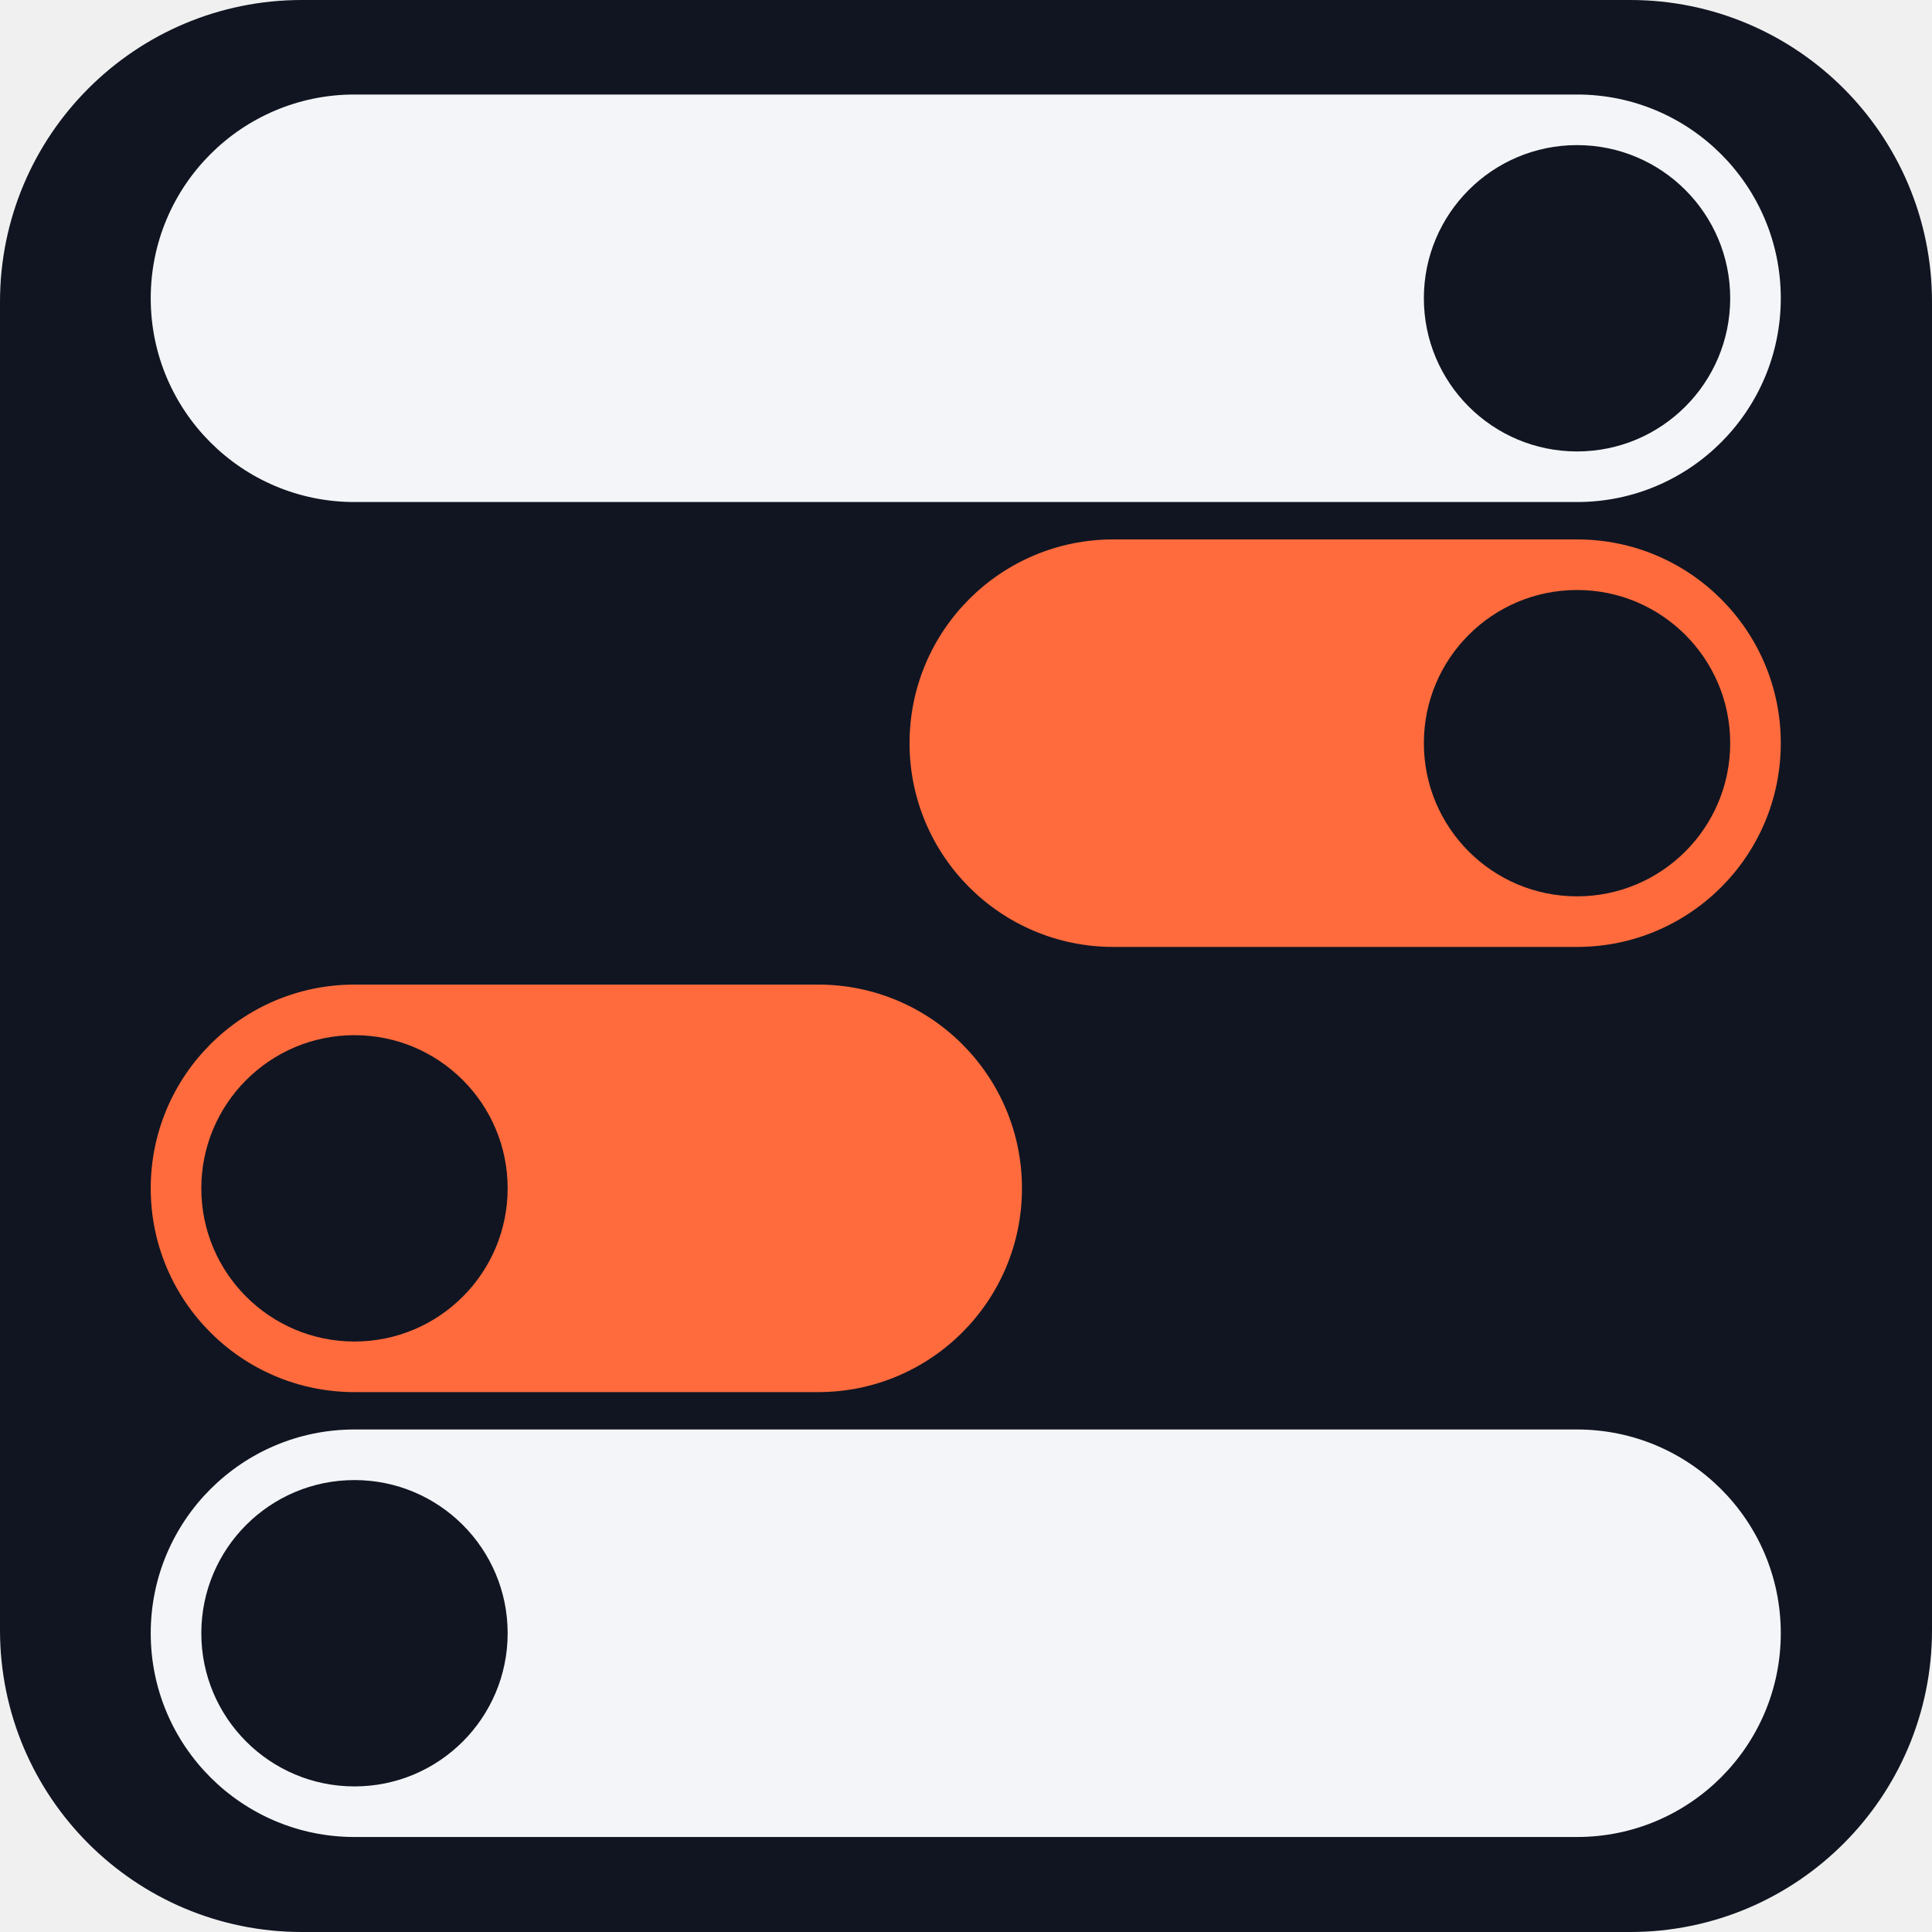
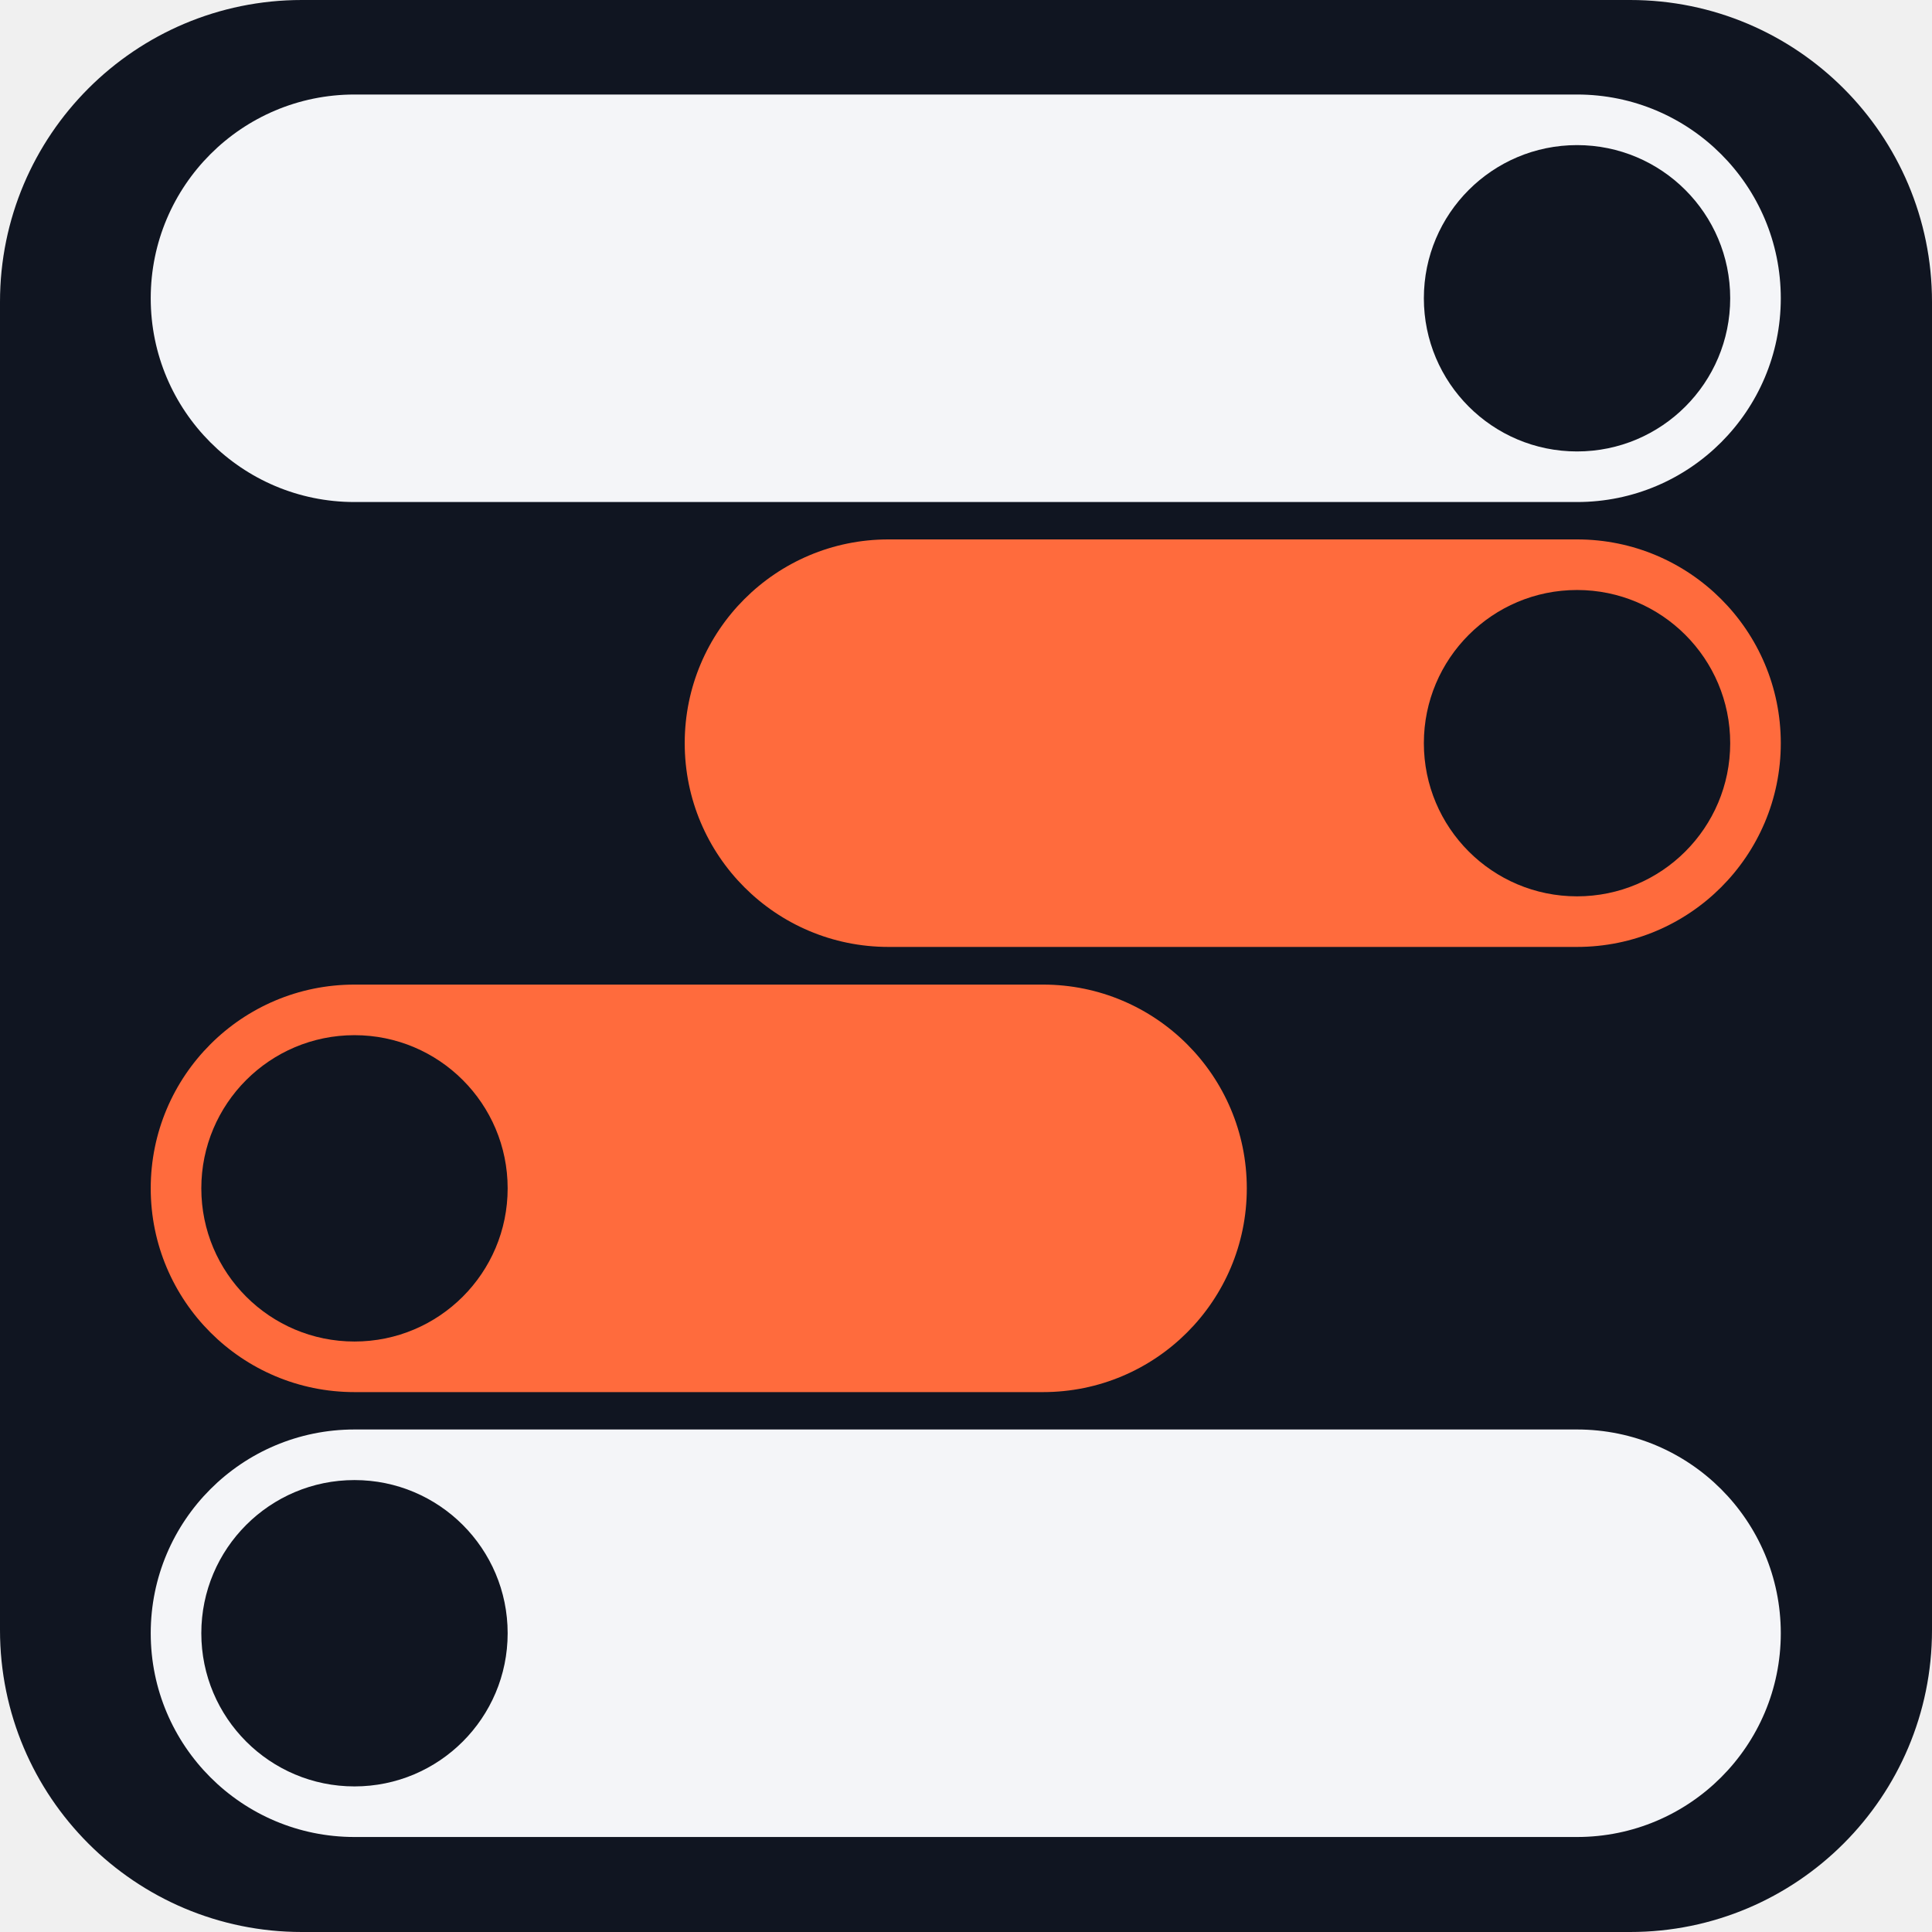
<svg xmlns="http://www.w3.org/2000/svg" width="64" height="64" viewBox="0 0 64 64">
  <rect width="64" height="64" rx="10" fill="#101521" />
  <mask id="f">
    <rect width="64" height="64" fill="#fff" />
    <circle cx="53.75" cy="8.25" r="5.45" fill="#000" />
    <circle cx="53.75" cy="24.08" r="5.45" fill="#000" />
    <circle cx="10.25" cy="39.92" r="5.45" fill="#000" />
    <circle cx="10.25" cy="55.75" r="5.45" fill="#000" />
  </mask>
  <g mask="url(#f)" transform="translate(2.2 2.2) scale(0.931)">
    <rect x="3" y="1.00" width="58" height="14.5" rx="7.25" fill="#F4F5F8" />
-     <rect x="30" y="16.83" width="31" height="14.5" rx="7.25" fill="#FF6B3D" />
-     <rect x="3" y="32.67" width="31" height="14.5" rx="7.25" fill="#FF6B3D" />
+     <rect x="22" y="16.83" width="39" height="14.5" rx="7.25" fill="#FF6B3D" />
+     <rect x="3" y="32.67" width="39" height="14.5" rx="7.25" fill="#FF6B3D" />
    <rect x="3" y="48.50" width="58" height="14.5" rx="7.25" fill="#F4F5F8" />
  </g>
</svg>
